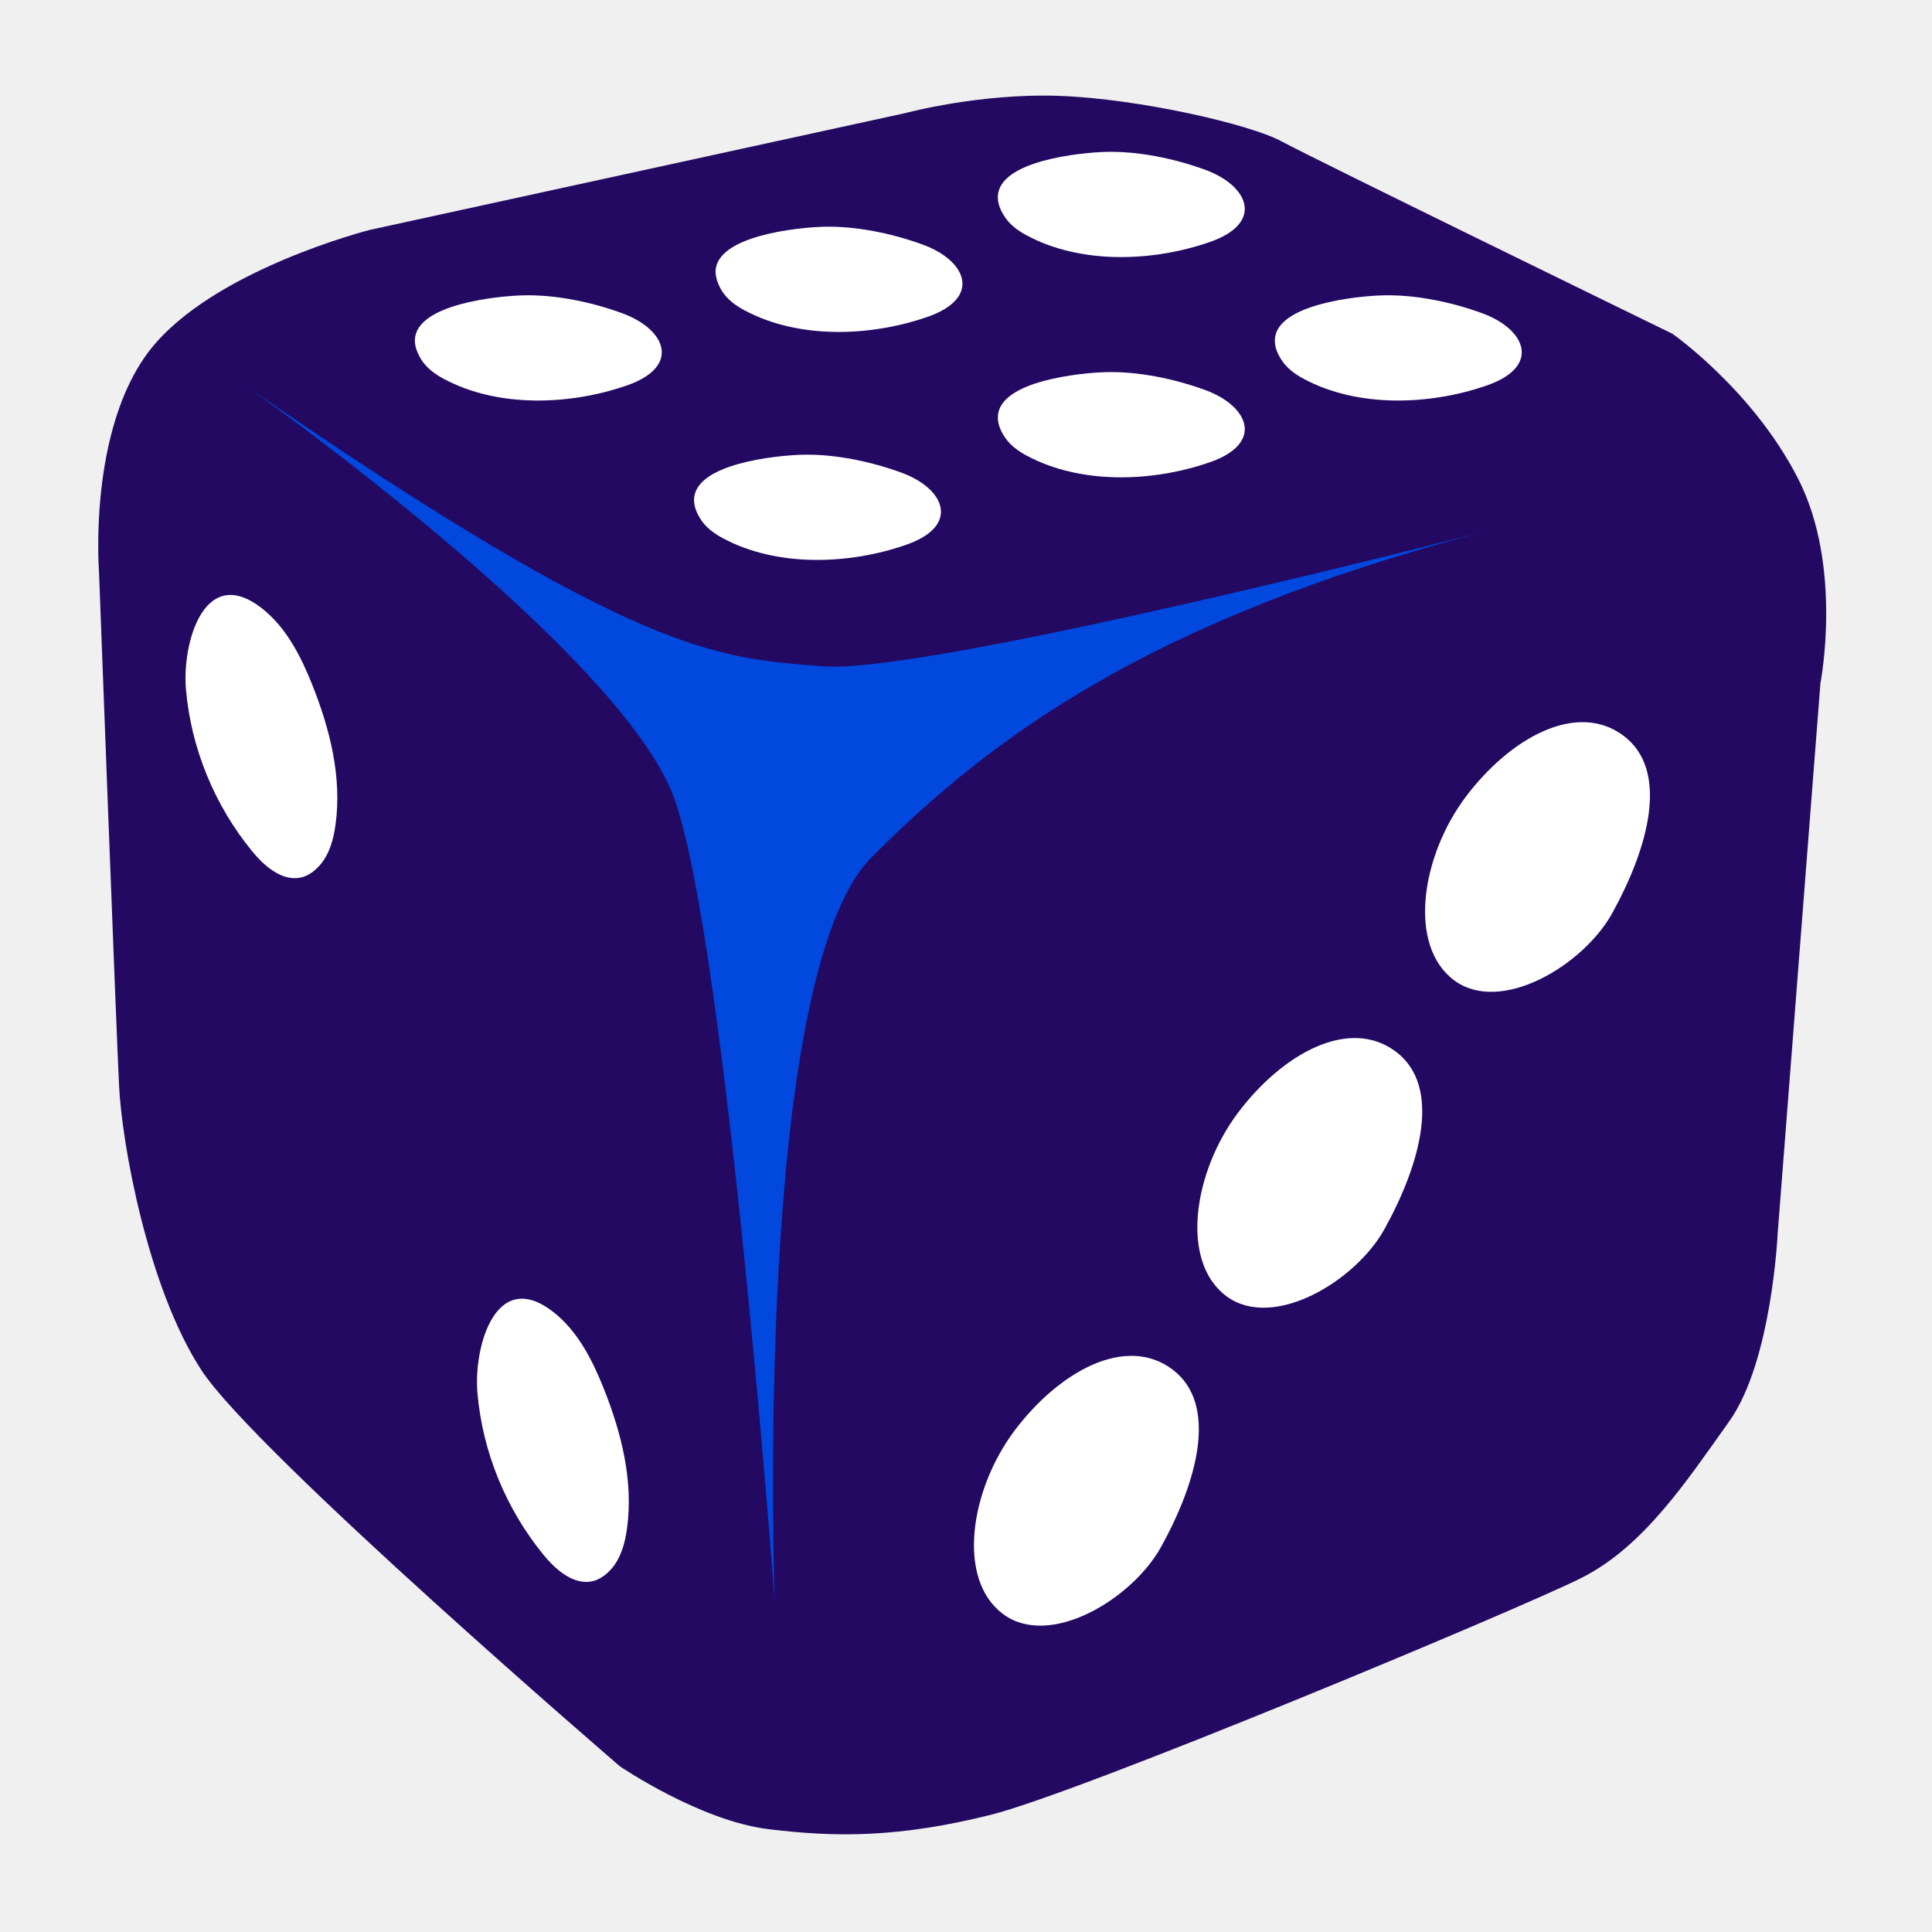
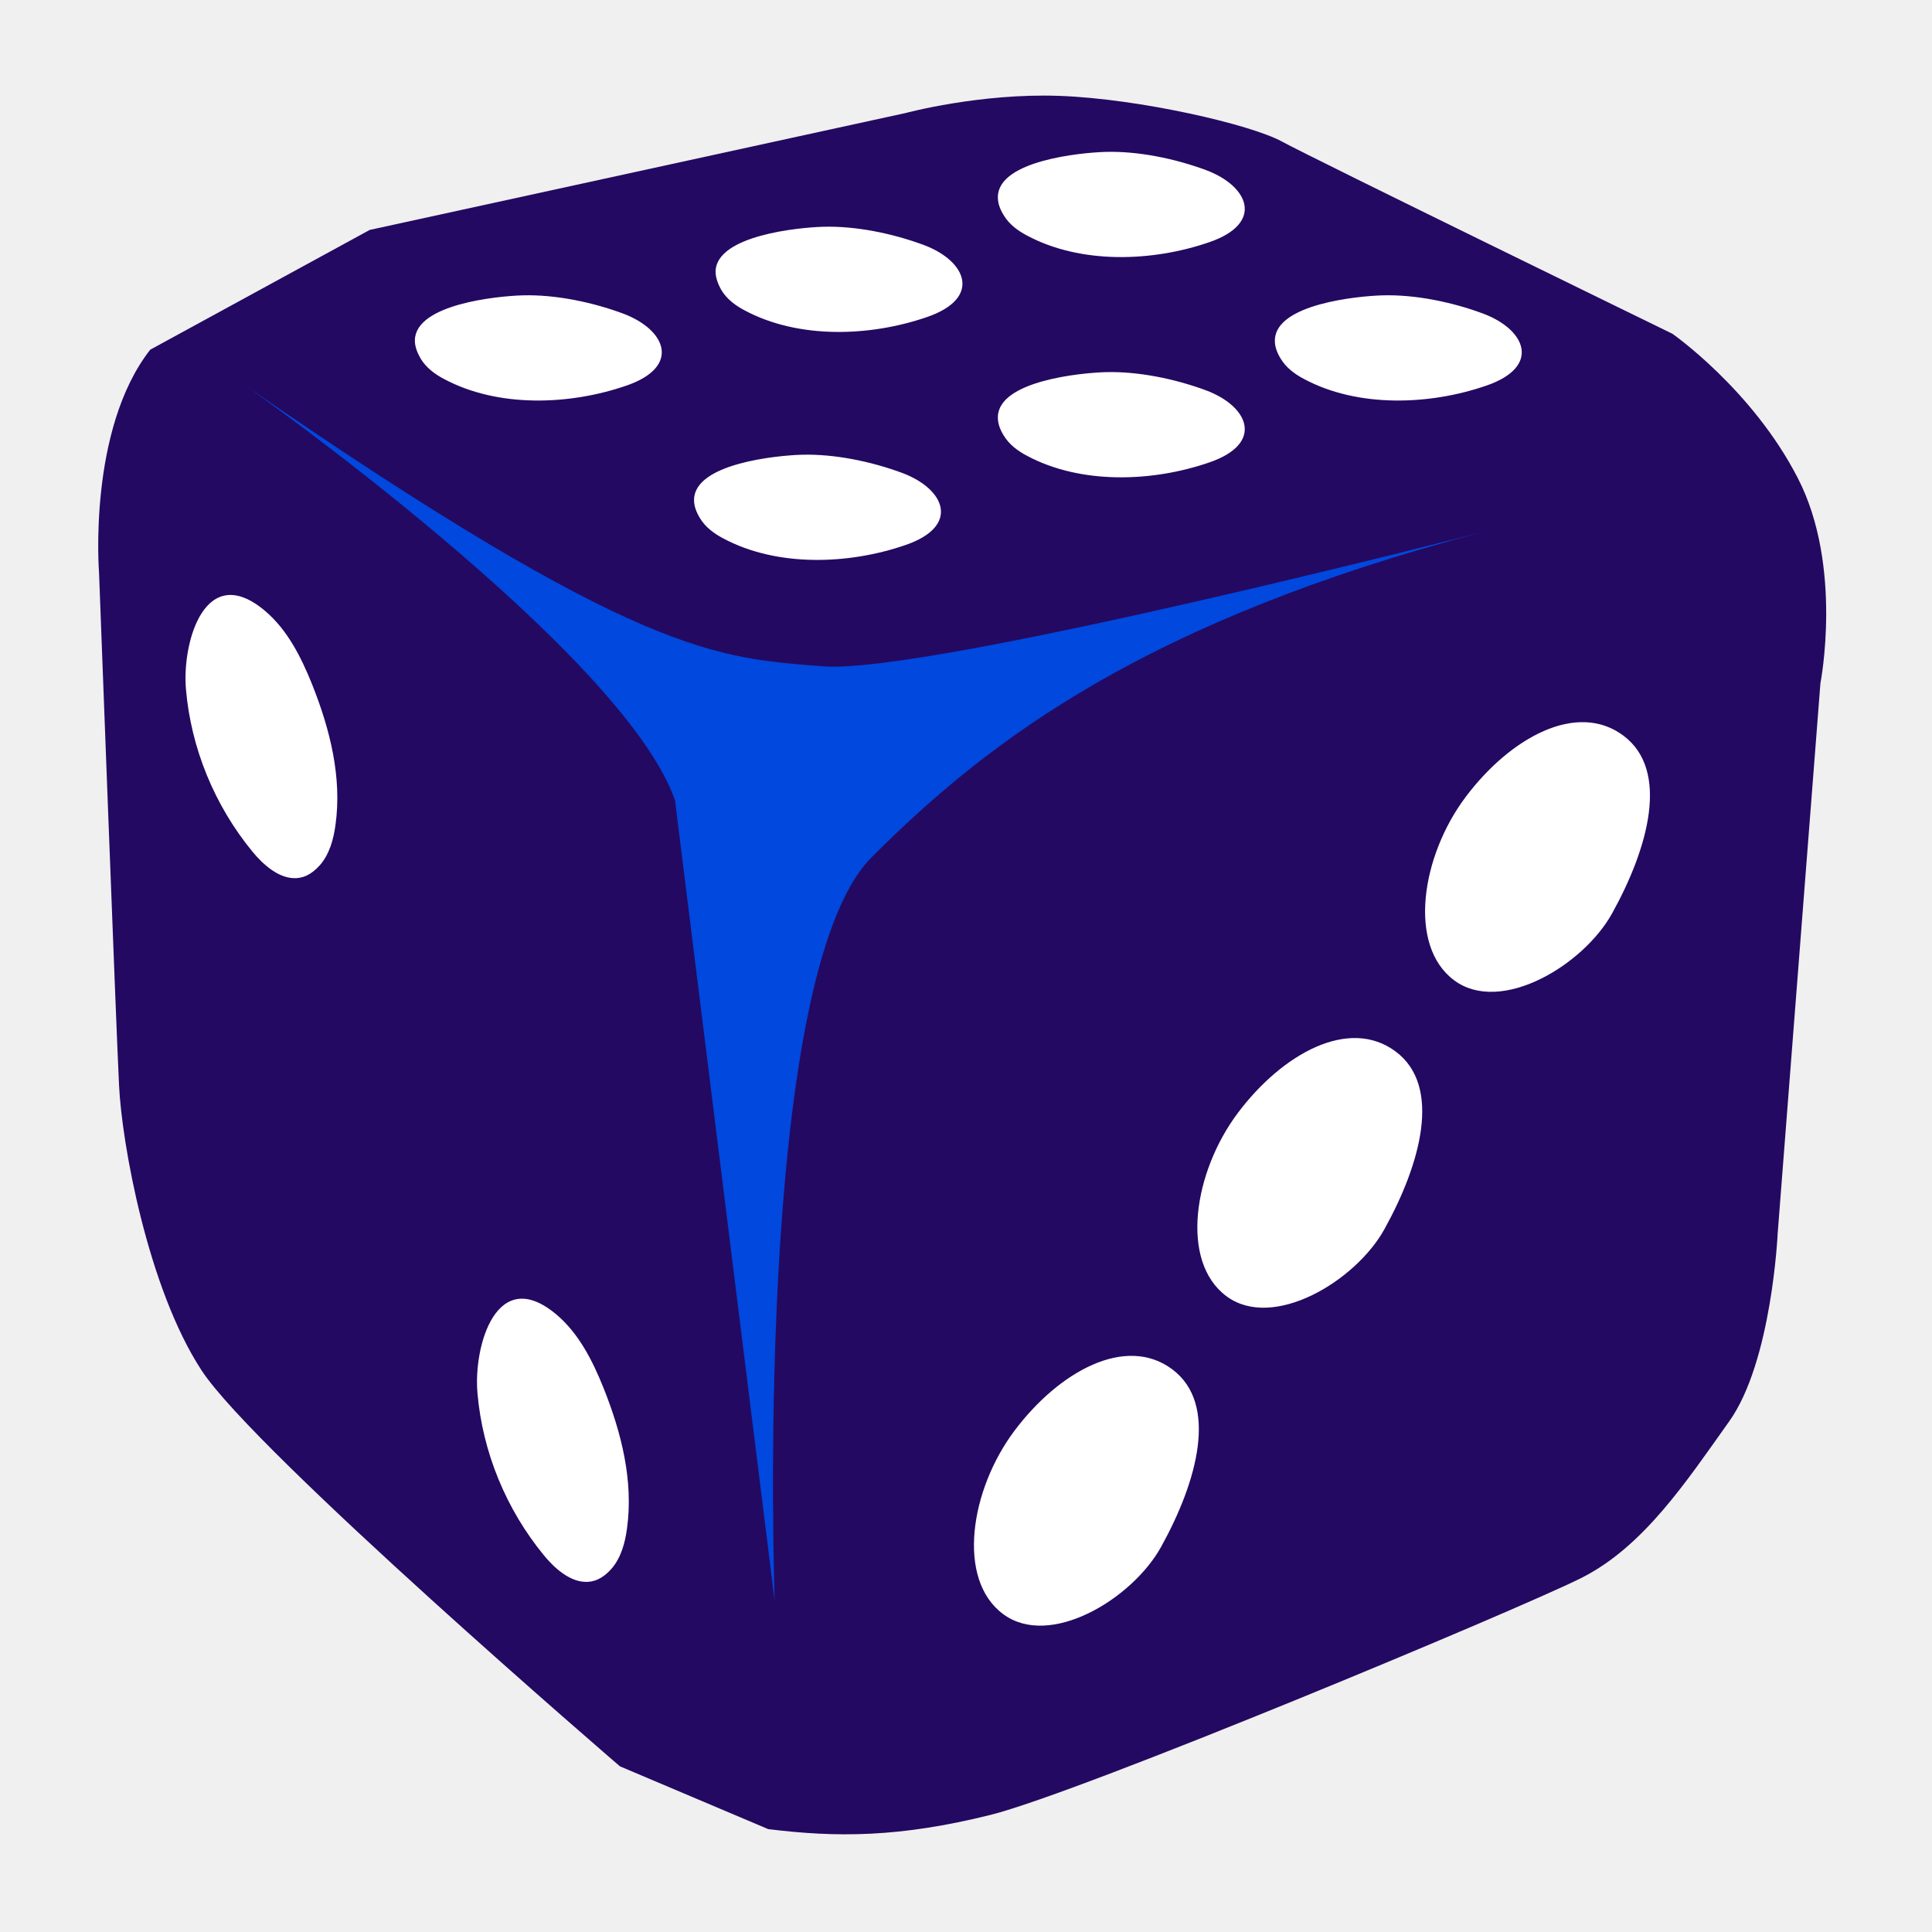
- <svg xmlns="http://www.w3.org/2000/svg" version="1.1" id="Layer_1" x="0px" y="0px" viewBox="0 0 800 800" enable-background="new 0 0 800 800" xml:space="preserve">
-   <path fill="#230962" d="M41,236.9c0,0-4.7-59,21.2-92.1s90.9-49.6,90.9-49.6l221.9-48.4c0,0,30.7-8.3,63.7-7.1  c33.1,1.2,79.1,11.8,92.1,18.9c13,7.1,161.7,79.6,161.7,79.6s33.1,23.1,51.9,59.7c18.9,36.6,9.4,85,9.4,85l-17.7,227.8  c0,0-2.4,53.1-20.1,77.9s-35.4,51.9-61.4,64.9s-206.6,88.5-244.4,98c-37.8,9.4-63.7,9.4-92.1,5.9s-61.4-26-61.4-26  S105.9,601.7,83.5,567.5s-33.1-94.4-34.2-118C48.1,425.8,41,236.9,41,236.9z" />
-   <path fill="#0048DE" d="M102.4,160.2c0,0,155.8,109.8,177.1,171.2s41.3,331.7,41.3,331.7s-9.4-258.5,40.1-308.1  s114.5-98,252.6-134.6c0,0-229,59-272.7,55.5S265.3,272.4,102.4,160.2z" />
-   <path fill="none" d="M593.5,399.7" />
-   <path fill="#FFFFFF" d="M602.1,405.9c-19.3-14.4-13.6-51.4,4.8-75.9c18.4-24.5,46-39.8,65.3-25.4c19.3,14.4,10.3,46.6-4.6,73.5  C655.7,399.7,621.4,420.3,602.1,405.9z" />
-   <path fill="#FFFFFF" d="M527.9,140.7c0.5-14.8,34.2-18.1,44.5-18.4c13.6-0.4,28.9,2.8,41.6,7.5c18,6.7,24.2,22.1,1.4,29.9  c-23.5,8.1-53.1,9.2-75.5-2.8c-3.8-2-7.4-4.7-9.6-8.4C528.5,145.6,527.8,143,527.9,140.7z" />
-   <path fill="#FFFFFF" d="M413.2,81.3c0.5-14.8,34.2-18.1,44.5-18.4c13.6-0.4,28.9,2.8,41.6,7.5c18,6.7,24.2,22.1,1.4,29.9  c-23.5,8.1-53.1,9.2-75.5-2.8c-3.8-2-7.4-4.7-9.6-8.4C413.8,86.2,413.1,83.6,413.2,81.3z" />
-   <path fill="#FFFFFF" d="M413.2,172.5c0.5-14.8,34.2-18.1,44.5-18.4c13.6-0.4,28.9,2.8,41.6,7.5c18,6.7,24.2,22.1,1.4,29.9  c-23.5,8.1-53.1,9.2-75.5-2.8c-3.8-2-7.4-4.7-9.6-8.4C413.8,177.4,413.1,174.8,413.2,172.5z" />
-   <path fill="#FFFFFF" d="M296.3,112.3c0.5-14.8,34.2-18.1,44.5-18.4c13.6-0.4,28.9,2.8,41.6,7.5c18,6.7,24.2,22.1,1.4,29.9  c-23.5,8.1-53.1,9.2-75.5-2.8c-3.8-2-7.4-4.7-9.6-8.4C297,117.1,296.3,114.6,296.3,112.3z" />
-   <path fill="#FFFFFF" d="M287.4,206.7c0.5-14.8,34.2-18.1,44.5-18.4c13.6-0.4,28.9,2.8,41.6,7.5c18,6.7,24.2,22.1,1.4,29.9  c-23.5,8.1-53.1,9.2-75.5-2.8c-3.8-2-7.4-4.7-9.6-8.4C288,211.5,287.3,209,287.4,206.7z" />
-   <path fill="#FFFFFF" d="M171.8,140.7c0.5-14.8,34.2-18.1,44.5-18.4c13.6-0.4,28.9,2.8,41.6,7.5c18,6.7,24.2,22.1,1.4,29.9  c-23.5,8.1-53.1,9.2-75.5-2.8c-3.8-2-7.4-4.7-9.6-8.4C172.5,145.6,171.7,143,171.8,140.7z" />
-   <path fill="#FFFFFF" d="M507.8,536.7c-19.3-14.4-13.6-51.4,4.8-75.9c18.4-24.5,46-39.8,65.3-25.4c19.3,14.4,10.3,46.6-4.6,73.5  C561.4,530.5,527.1,551.1,507.8,536.7z" />
-   <path fill="#FFFFFF" d="M415.3,668.3c-19.3-14.4-13.6-51.4,4.8-75.9s46-39.8,65.3-25.4s10.3,46.6-4.6,73.5  C468.8,662.2,434.6,682.8,415.3,668.3z" />
-   <path fill="#FFFFFF" d="M121.2,363.6c-6.2-0.4-12.2-5.5-16.7-11c-15.6-19-25.4-42.7-27.5-67.2c-1.7-19.6,8-53.4,32.8-32.4  c9.2,7.8,14.9,19.1,19.4,30.3c7.4,18.5,12.5,38.6,9.7,58.4c-0.8,5.9-2.5,12-6.4,16.5C128.8,362.4,125,363.9,121.2,363.6z" />
-   <path fill="#FFFFFF" d="M241.9,655c-6.2-0.4-12.2-5.5-16.7-11c-15.6-19-25.4-42.7-27.5-67.2c-1.7-19.6,8-53.4,32.8-32.4  c9.2,7.8,14.9,19.1,19.4,30.3c7.4,18.5,12.5,38.6,9.7,58.4c-0.8,5.9-2.5,12-6.4,16.5C249.5,653.8,245.6,655.3,241.9,655z" />
+ <svg xmlns="http://www.w3.org/2000/svg" viewBox="0 0 800 800" enable-background="new 0 0 800 800">
+   <path fill="#230962" d="M41 236.9s-4.7-59 21.2-92.1l90.9-49.6 221.9-48.4s30.7-8.3 63.7-7.1c33.1 1.2 79.1 11.8 92.1 18.9 13 7.1 161.7 79.6 161.7 79.6s33.1 23.1 51.9 59.7c18.9 36.6 9.4 85 9.4 85l-17.7 227.8s-2.4 53.1-20.1 77.9-35.4 51.9-61.4 64.9-206.6 88.5-244.4 98c-37.8 9.4-63.7 9.4-92.1 5.9l-61.4-26s-150.8-129.7-173.2-163.9-33.1-94.4-34.2-118c-1.2-23.7-8.3-212.6-8.3-212.6z" />
+   <path fill="#0048DE" d="M102.4 160.2s155.8 109.8 177.1 171.2l41.3 331.7s-9.4-258.5 40.1-308.1 114.5-98 252.6-134.6c0 0-229 59-272.7 55.5s-75.5-3.5-238.4-115.7z" />
+   <path d="M593.5 399.7" fill="none" />
+   <path fill="#fff" d="M602.1 405.9c-19.3-14.4-13.6-51.4 4.8-75.9 18.4-24.5 46-39.8 65.3-25.4 19.3 14.4 10.3 46.6-4.6 73.5-11.9 21.6-46.2 42.2-65.5 27.8zM527.9 140.7c.5-14.8 34.2-18.1 44.5-18.4 13.6-.4 28.9 2.8 41.6 7.5 18 6.7 24.2 22.1 1.4 29.9-23.5 8.1-53.1 9.2-75.5-2.8-3.8-2-7.4-4.7-9.6-8.4-1.8-2.9-2.5-5.5-2.4-7.8zM413.2 81.3c.5-14.8 34.2-18.1 44.5-18.4 13.6-.4 28.9 2.8 41.6 7.5 18 6.7 24.2 22.1 1.4 29.9-23.5 8.1-53.1 9.2-75.5-2.8-3.8-2-7.4-4.7-9.6-8.4-1.8-2.9-2.5-5.5-2.4-7.8zM413.2 172.5c.5-14.8 34.2-18.1 44.5-18.4 13.6-.4 28.9 2.8 41.6 7.5 18 6.7 24.2 22.1 1.4 29.9-23.5 8.1-53.1 9.2-75.5-2.8-3.8-2-7.4-4.7-9.6-8.4-1.8-2.9-2.5-5.5-2.4-7.8zM296.3 112.3c.5-14.8 34.2-18.1 44.5-18.4 13.6-.4 28.9 2.8 41.6 7.5 18 6.7 24.2 22.1 1.4 29.9-23.5 8.1-53.1 9.2-75.5-2.8-3.8-2-7.4-4.7-9.6-8.4-1.7-3-2.4-5.5-2.4-7.8zM287.4 206.7c.5-14.8 34.2-18.1 44.5-18.4 13.6-.4 28.9 2.8 41.6 7.5 18 6.7 24.2 22.1 1.4 29.9-23.5 8.1-53.1 9.2-75.5-2.8-3.8-2-7.4-4.7-9.6-8.4-1.8-3-2.5-5.5-2.4-7.8zM171.8 140.7c.5-14.8 34.2-18.1 44.5-18.4 13.6-.4 28.9 2.8 41.6 7.5 18 6.7 24.2 22.1 1.4 29.9-23.5 8.1-53.1 9.2-75.5-2.8-3.8-2-7.4-4.7-9.6-8.4-1.7-2.9-2.5-5.5-2.4-7.8zM507.8 536.7c-19.3-14.4-13.6-51.4 4.8-75.9 18.4-24.5 46-39.8 65.3-25.4 19.3 14.4 10.3 46.6-4.6 73.5-11.9 21.6-46.2 42.2-65.5 27.8zM415.3 668.3c-19.3-14.4-13.6-51.4 4.8-75.9s46-39.8 65.3-25.4 10.3 46.6-4.6 73.5c-12 21.7-46.2 42.3-65.5 27.8zM121.2 363.6c-6.2-.4-12.2-5.5-16.7-11-15.6-19-25.4-42.7-27.5-67.2-1.7-19.6 8-53.4 32.8-32.4 9.2 7.8 14.9 19.1 19.4 30.3 7.4 18.5 12.5 38.6 9.7 58.4-.8 5.9-2.5 12-6.4 16.5-3.7 4.2-7.5 5.7-11.3 5.4zM241.9 655c-6.2-.4-12.2-5.5-16.7-11-15.6-19-25.4-42.7-27.5-67.2-1.7-19.6 8-53.4 32.8-32.4 9.2 7.8 14.9 19.1 19.4 30.3 7.4 18.5 12.5 38.6 9.7 58.4-.8 5.9-2.5 12-6.4 16.5-3.7 4.2-7.6 5.7-11.3 5.4z" />
</svg>
